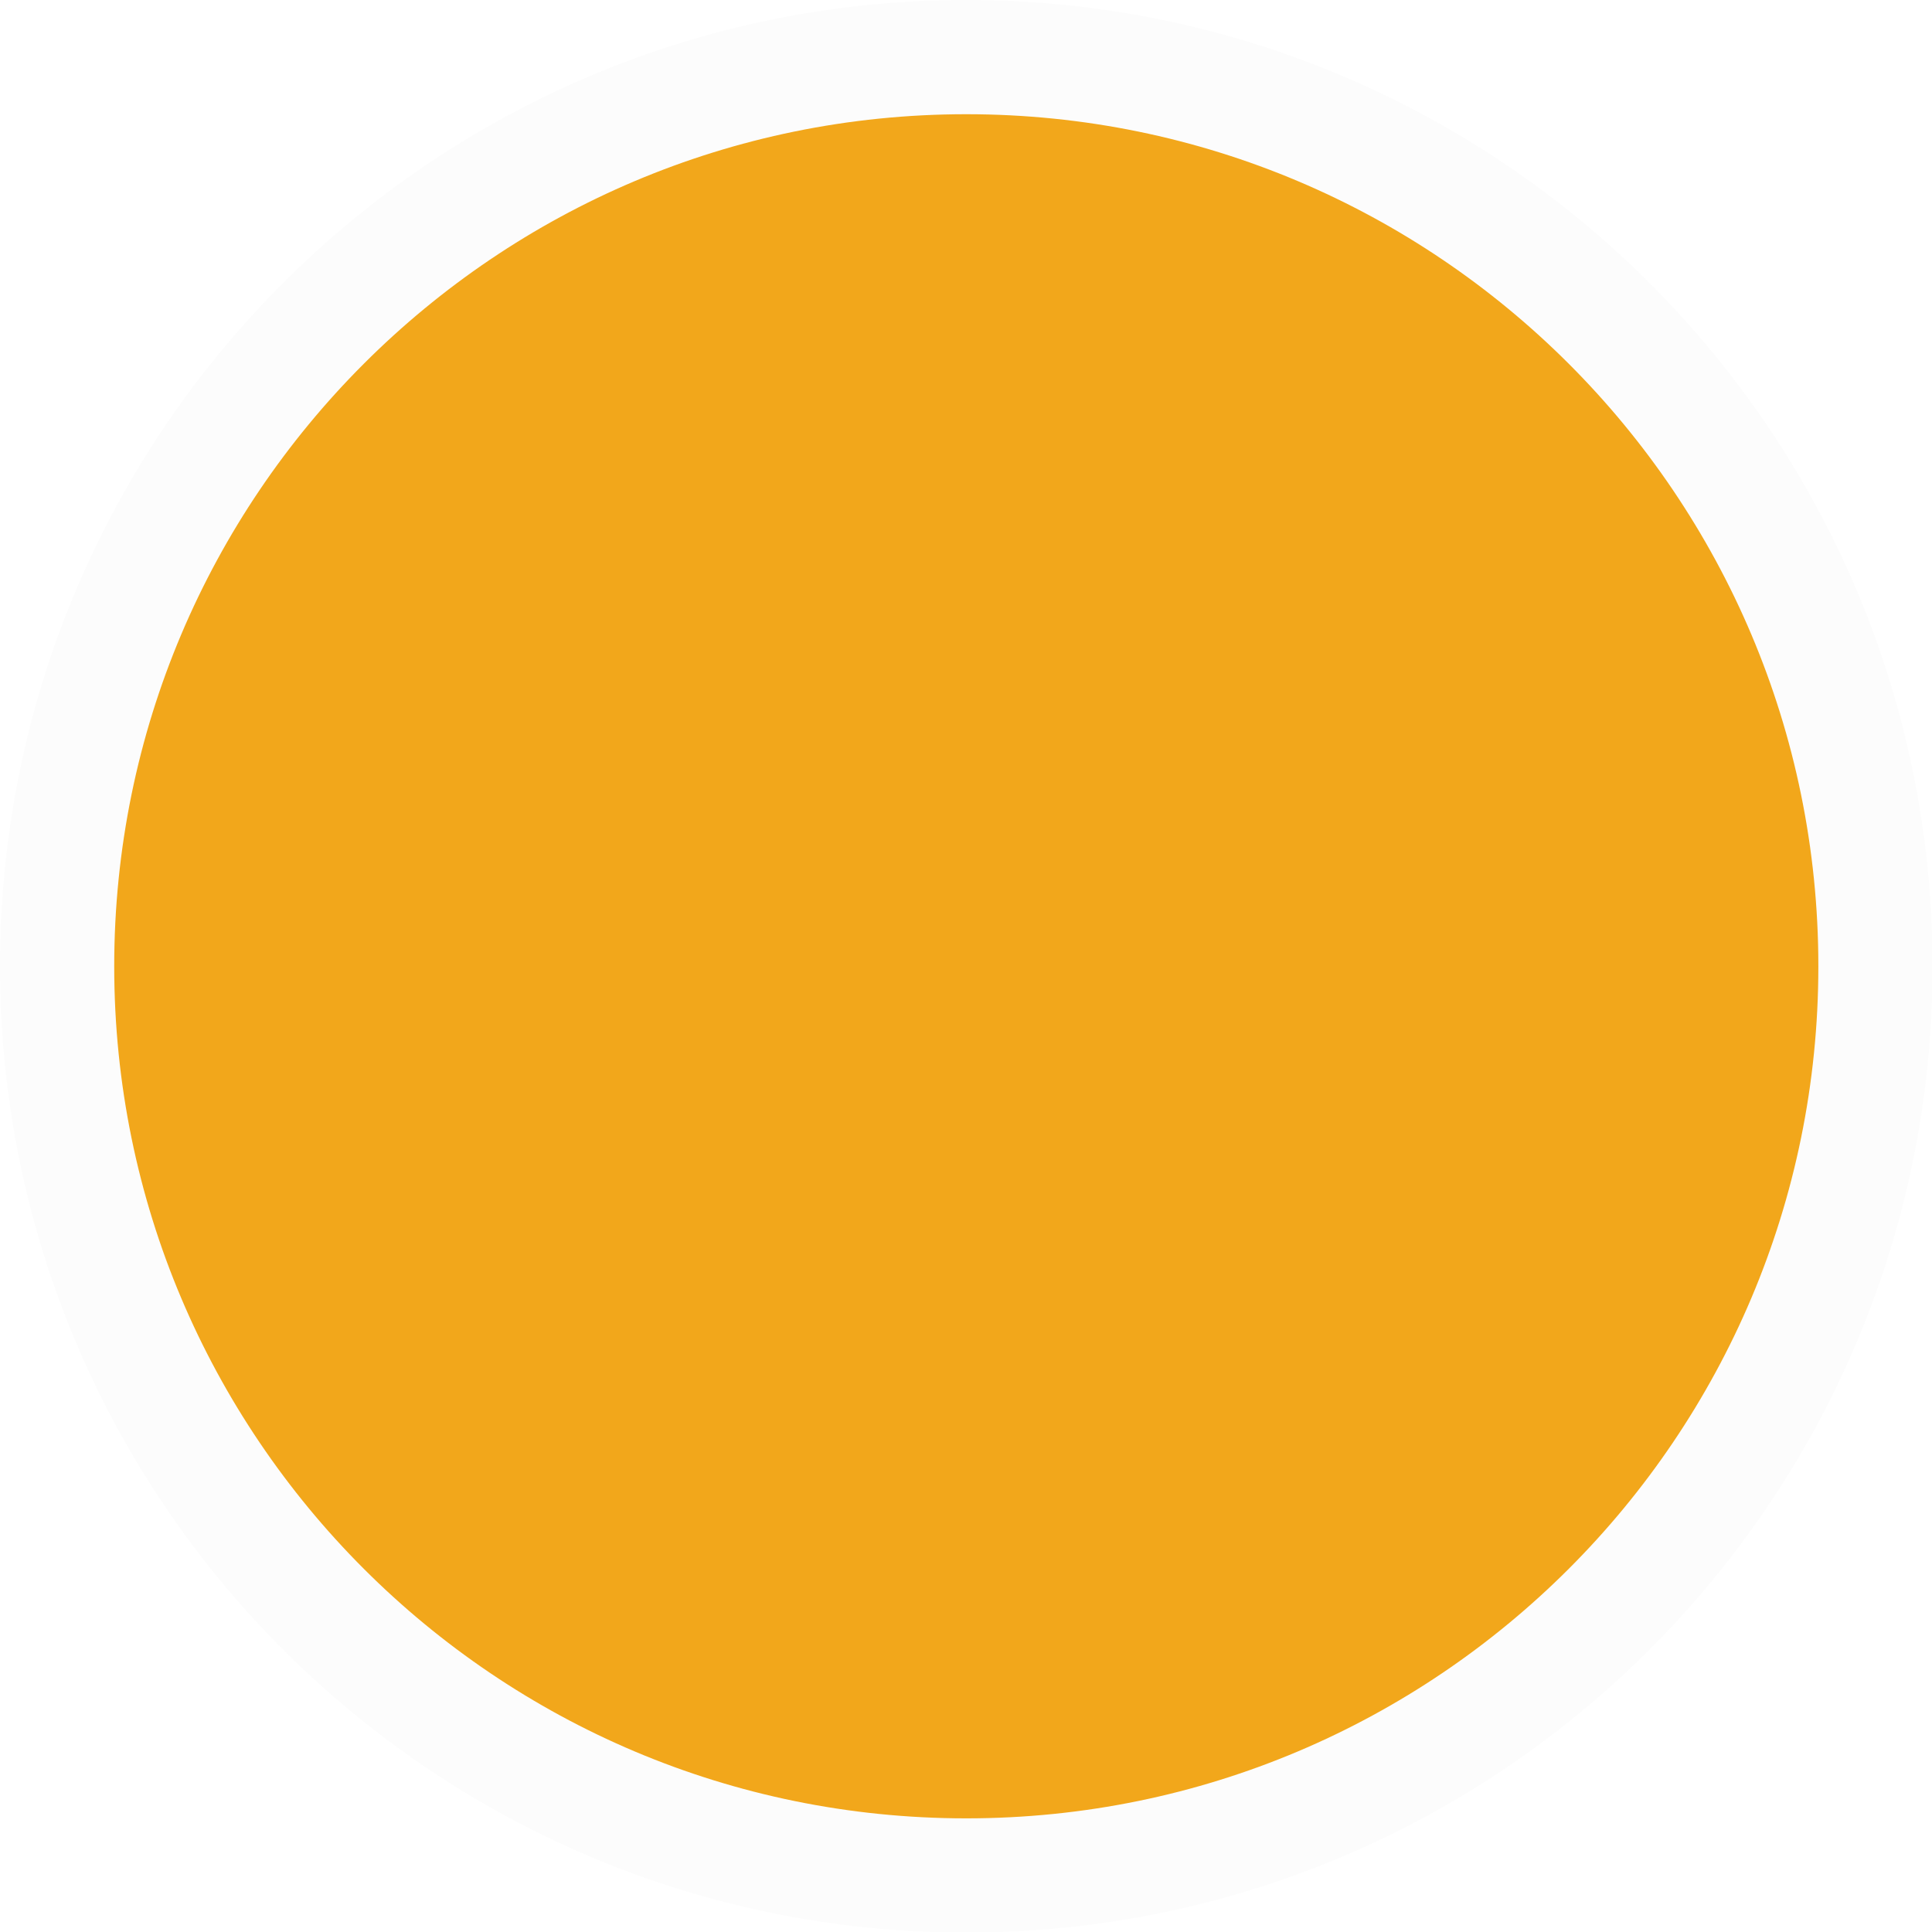
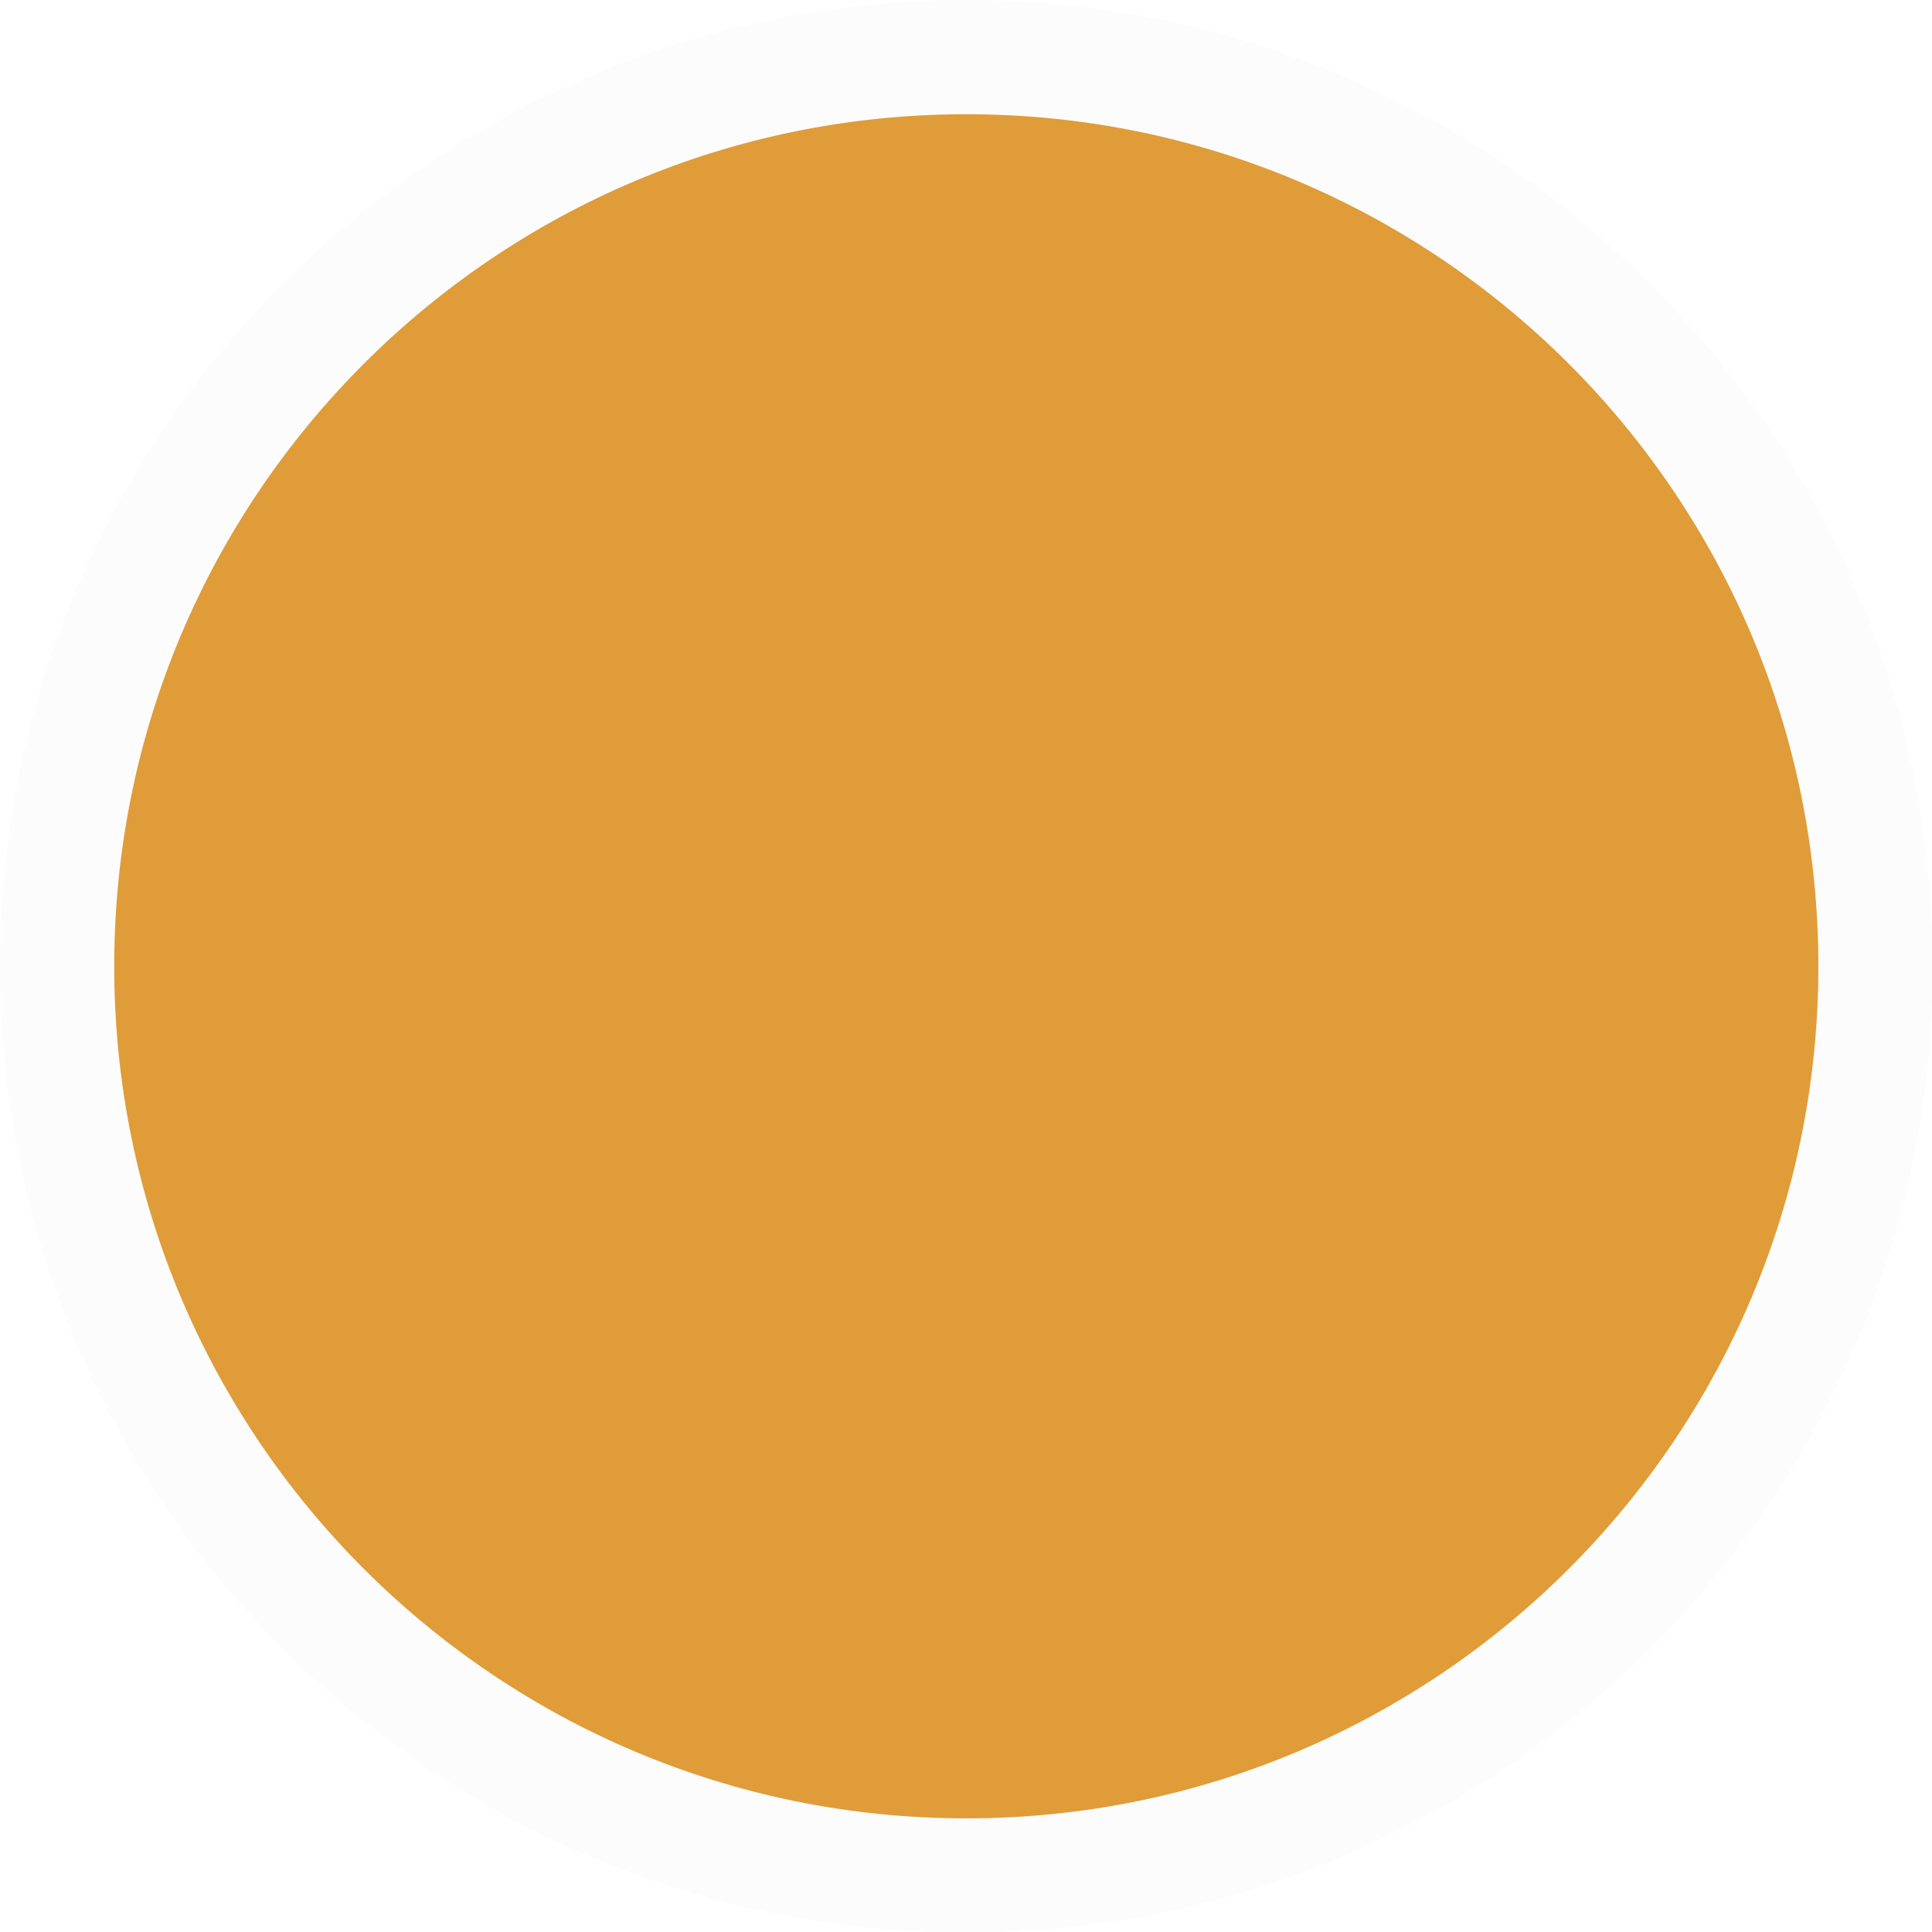
<svg xmlns="http://www.w3.org/2000/svg" id="Ebene_2" data-name="Ebene 2" viewBox="0 0 33.83 33.83">
  <defs>
    <style>
      .cls-1 {
-         fill: #f2a71b;
+         fill: #E09C38;
        stroke: #fcfcfc;
        stroke-miterlimit: 10;
        stroke-width: 2px;
      }
    </style>
  </defs>
  <g id="Export">
    <circle id="accentedBeatActive" class="cls-1" cx="16.92" cy="16.92" r="15.92" />
  </g>
</svg>
